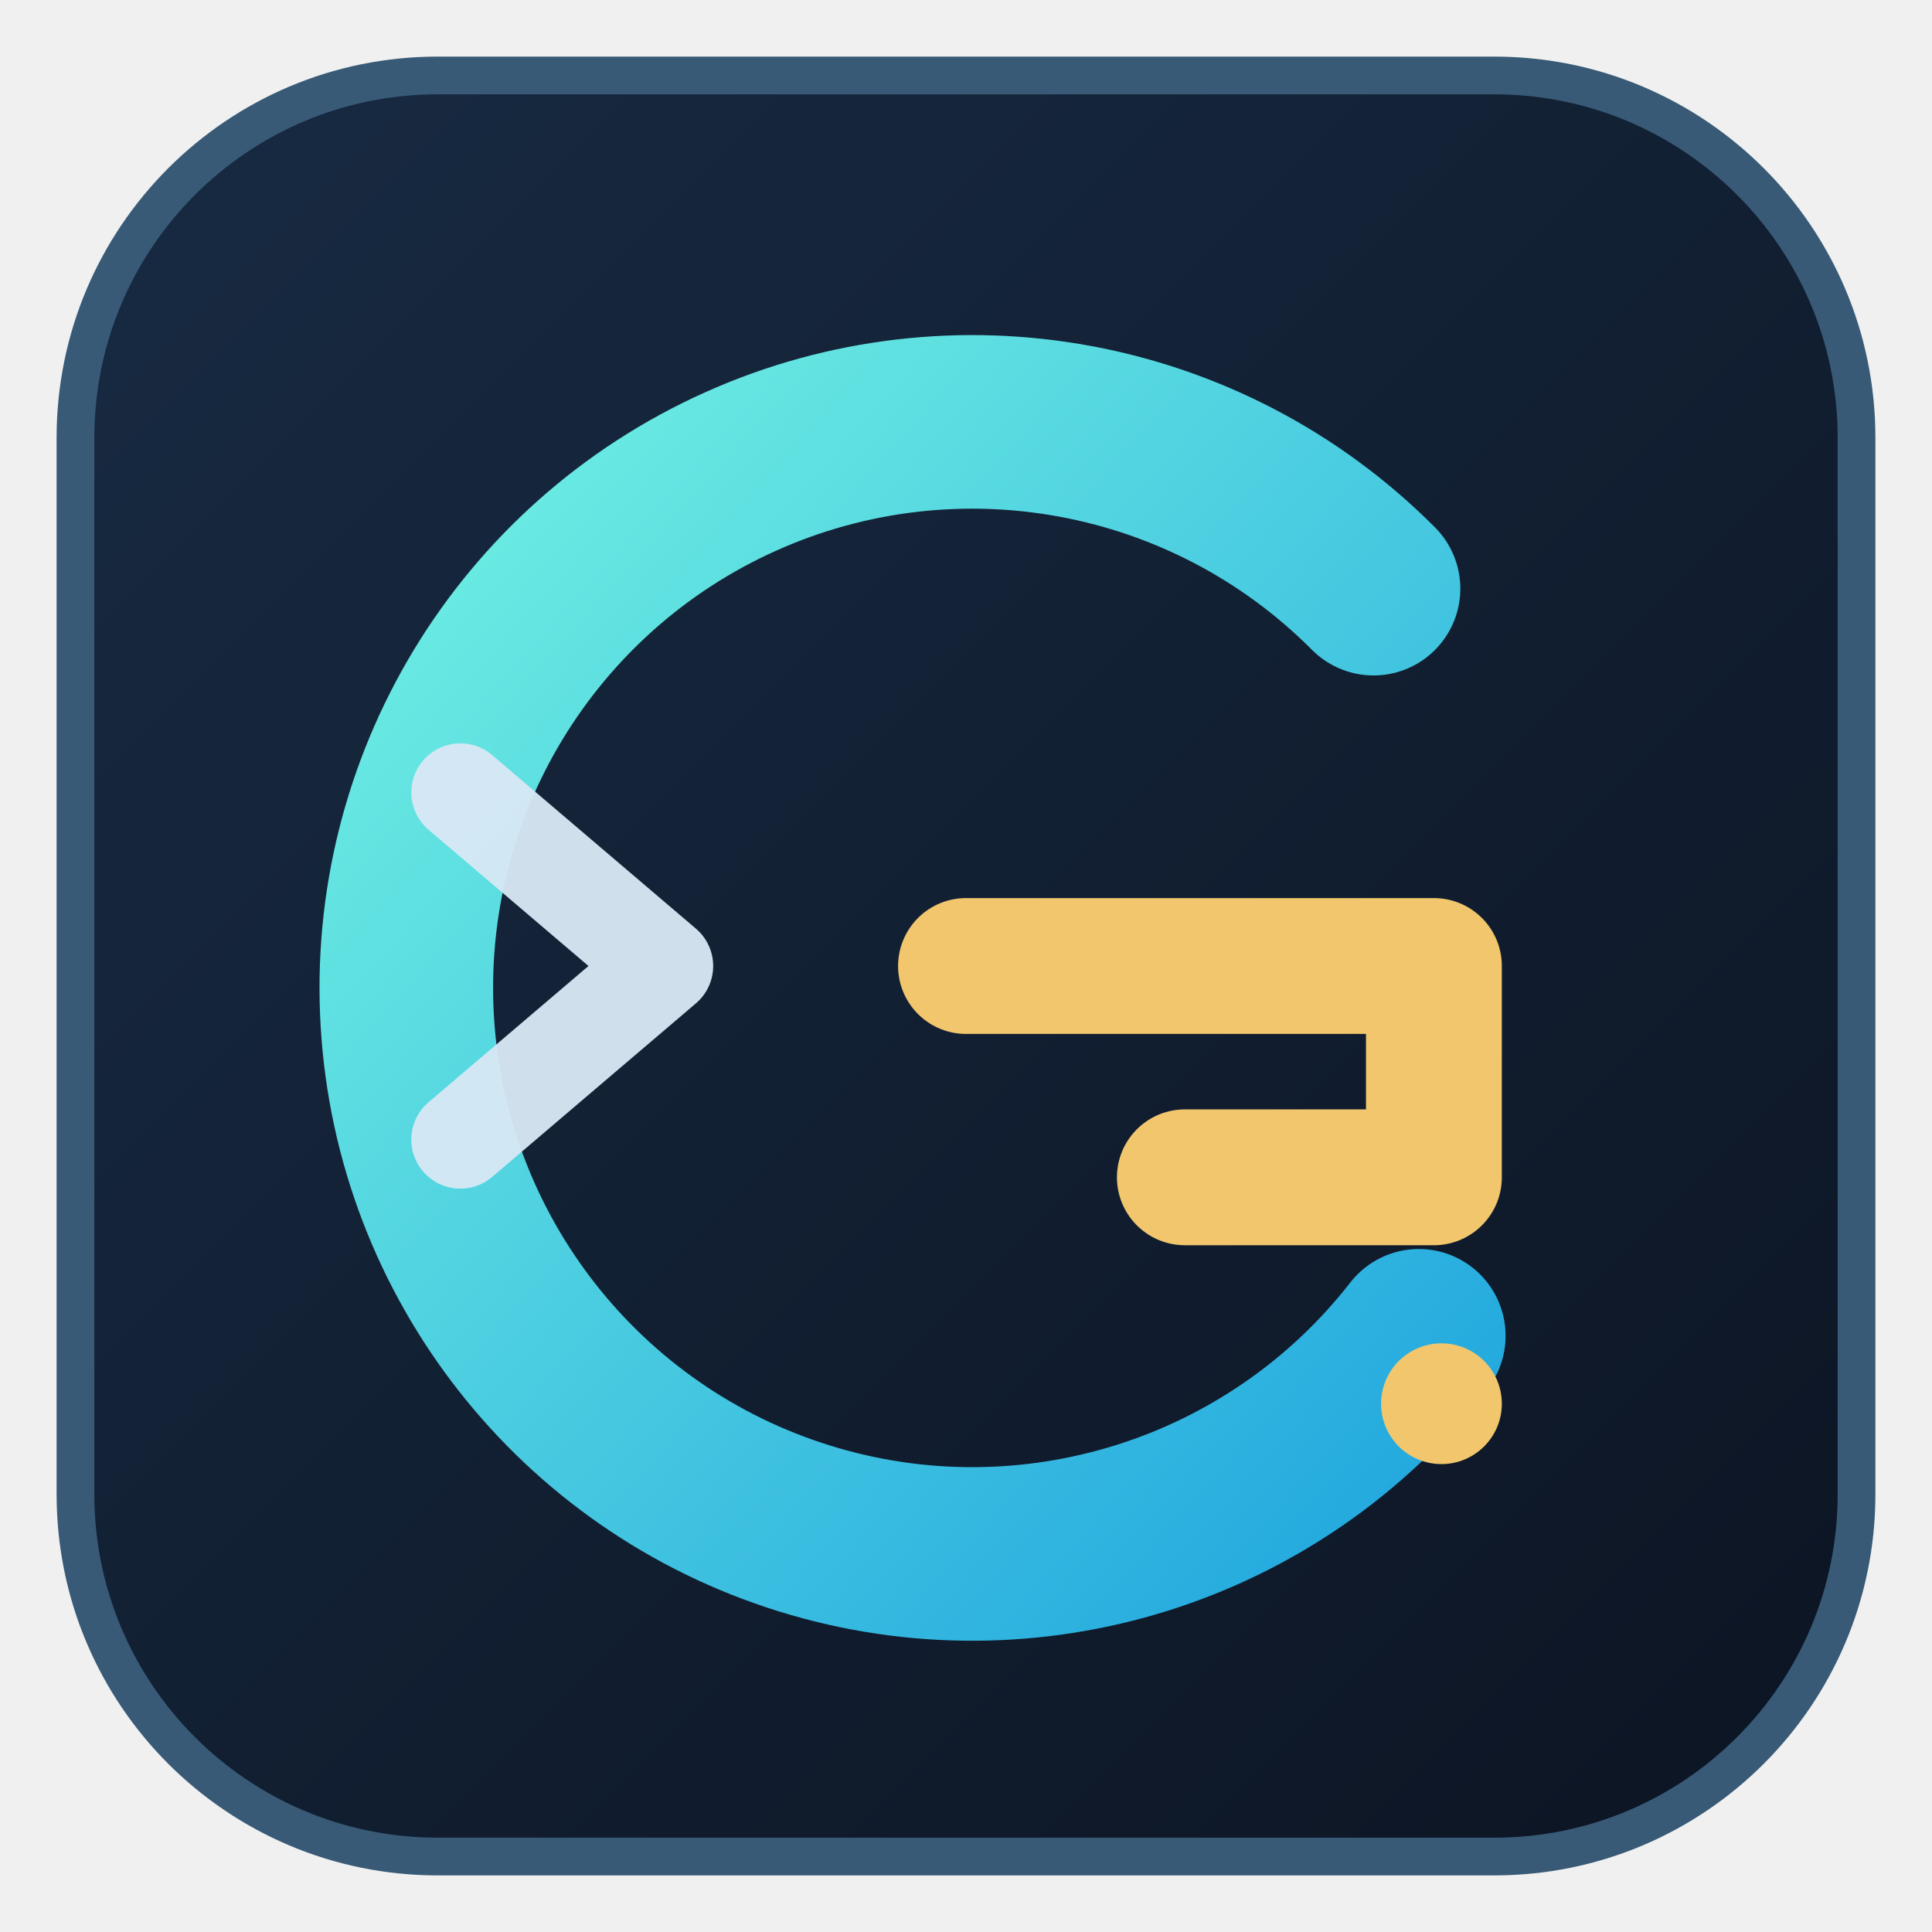
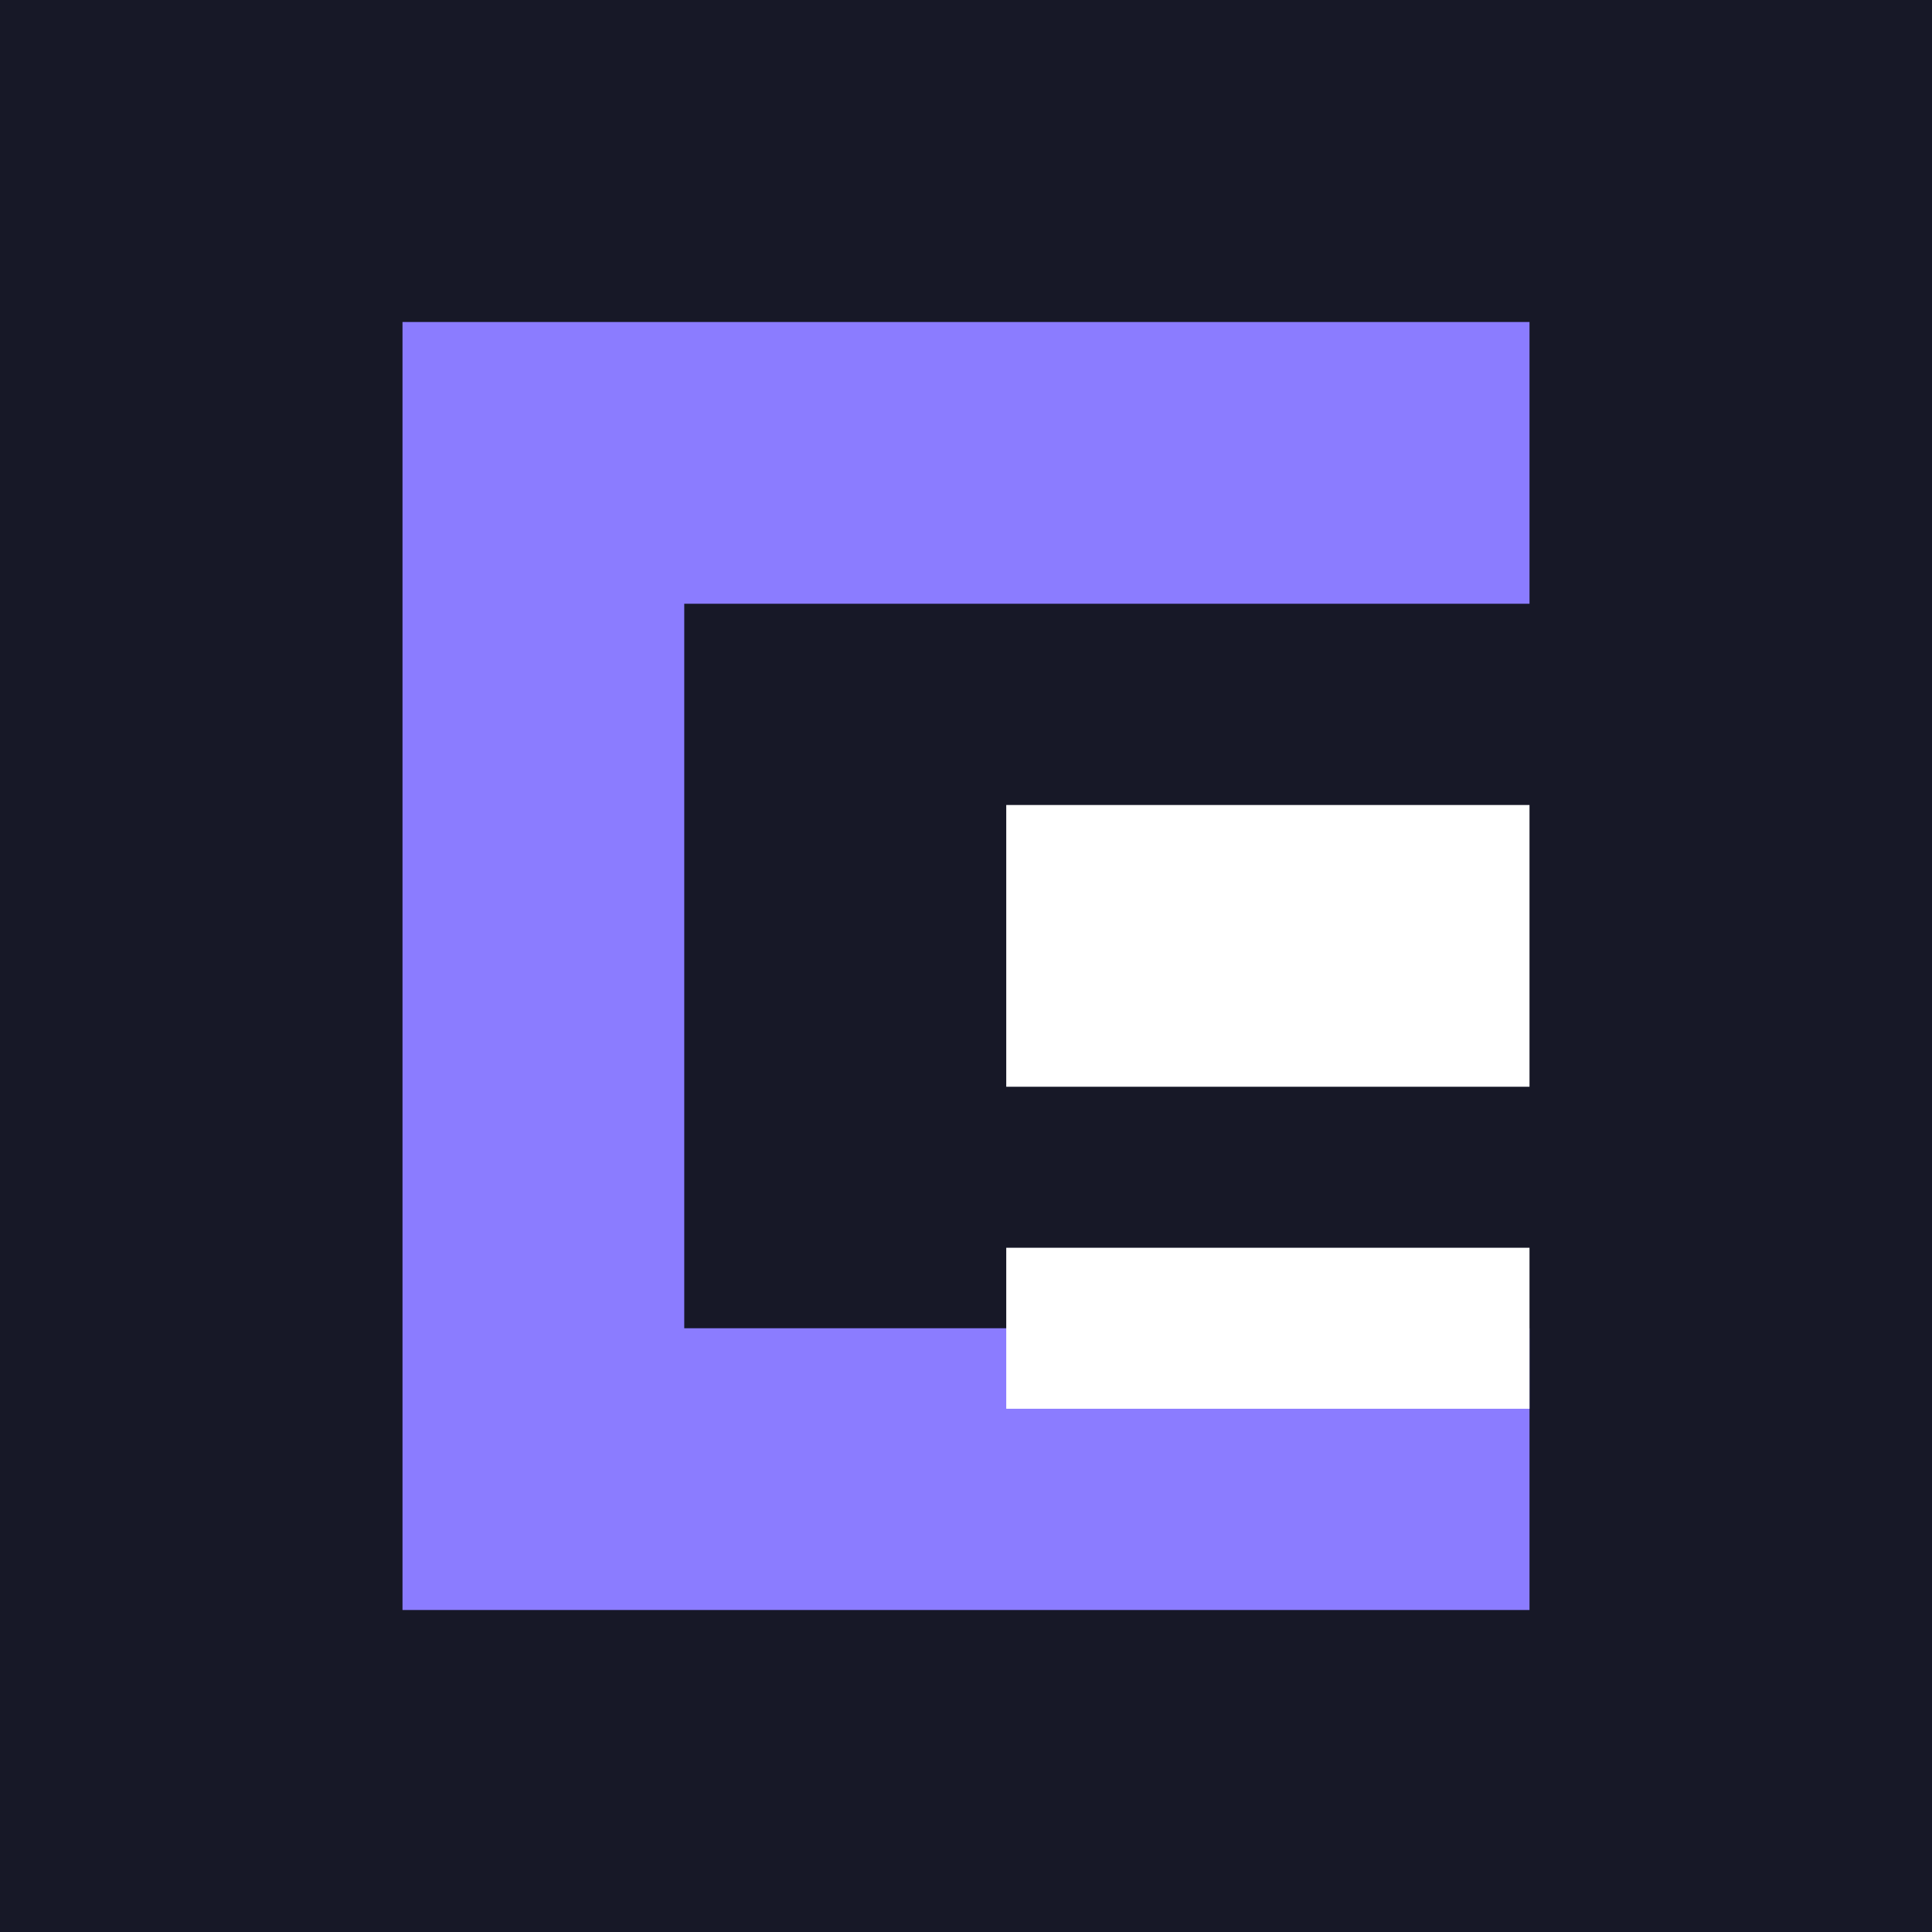
- <svg xmlns="http://www.w3.org/2000/svg" width="256" height="256" viewBox="0 0 256 256">
-   <defs>
-     <linearGradient id="bg" x1="0" y1="0" x2="1" y2="1">
-       <stop offset="0" stop-color="#182b43" />
-       <stop offset="1" stop-color="#0c1422" />
-     </linearGradient>
-     <linearGradient id="cyan" x1="0" y1="0" x2="1" y2="1">
-       <stop offset="0" stop-color="#70f0e2" />
-       <stop offset="1" stop-color="#22a7df" />
-     </linearGradient>
-   </defs>
-   <rect x="10" y="10" width="236" height="236" rx="48" fill="url(#bg)" stroke="#385a76" stroke-width="5" />
-   <path d="M182 78a75 75 0 1 0 6 99" fill="none" stroke="url(#cyan)" stroke-width="23" stroke-linecap="round" />
-   <path d="M128 128h62v28h-33" fill="none" stroke="#f2c66d" stroke-width="18" stroke-linecap="round" stroke-linejoin="round" />
-   <path d="m61 105 27 23-27 23" fill="none" stroke="#d8e8f4" stroke-width="13" stroke-linecap="round" stroke-linejoin="round" opacity=".95" />
-   <circle cx="191" cy="186" r="8" fill="#f2c66d" />
+ <svg xmlns="http://www.w3.org/2000/svg" id="icon" width="48" height="48" viewBox="0 0 48 48" role="img" aria-label="Purple icon on a dark background">
+   <path fill="#171827" d="M0,0h48v48h-48z" />
+   <path fill="#8B7CFF" d="M10,8h28v7h-21v18h21v7h-28z" />
+   <path fill="#FFFFFF" d="M25,20h13v7h-13z" />
+   <path fill="#FFFFFF" d="M25,31h13v4h-13z" />
</svg>
